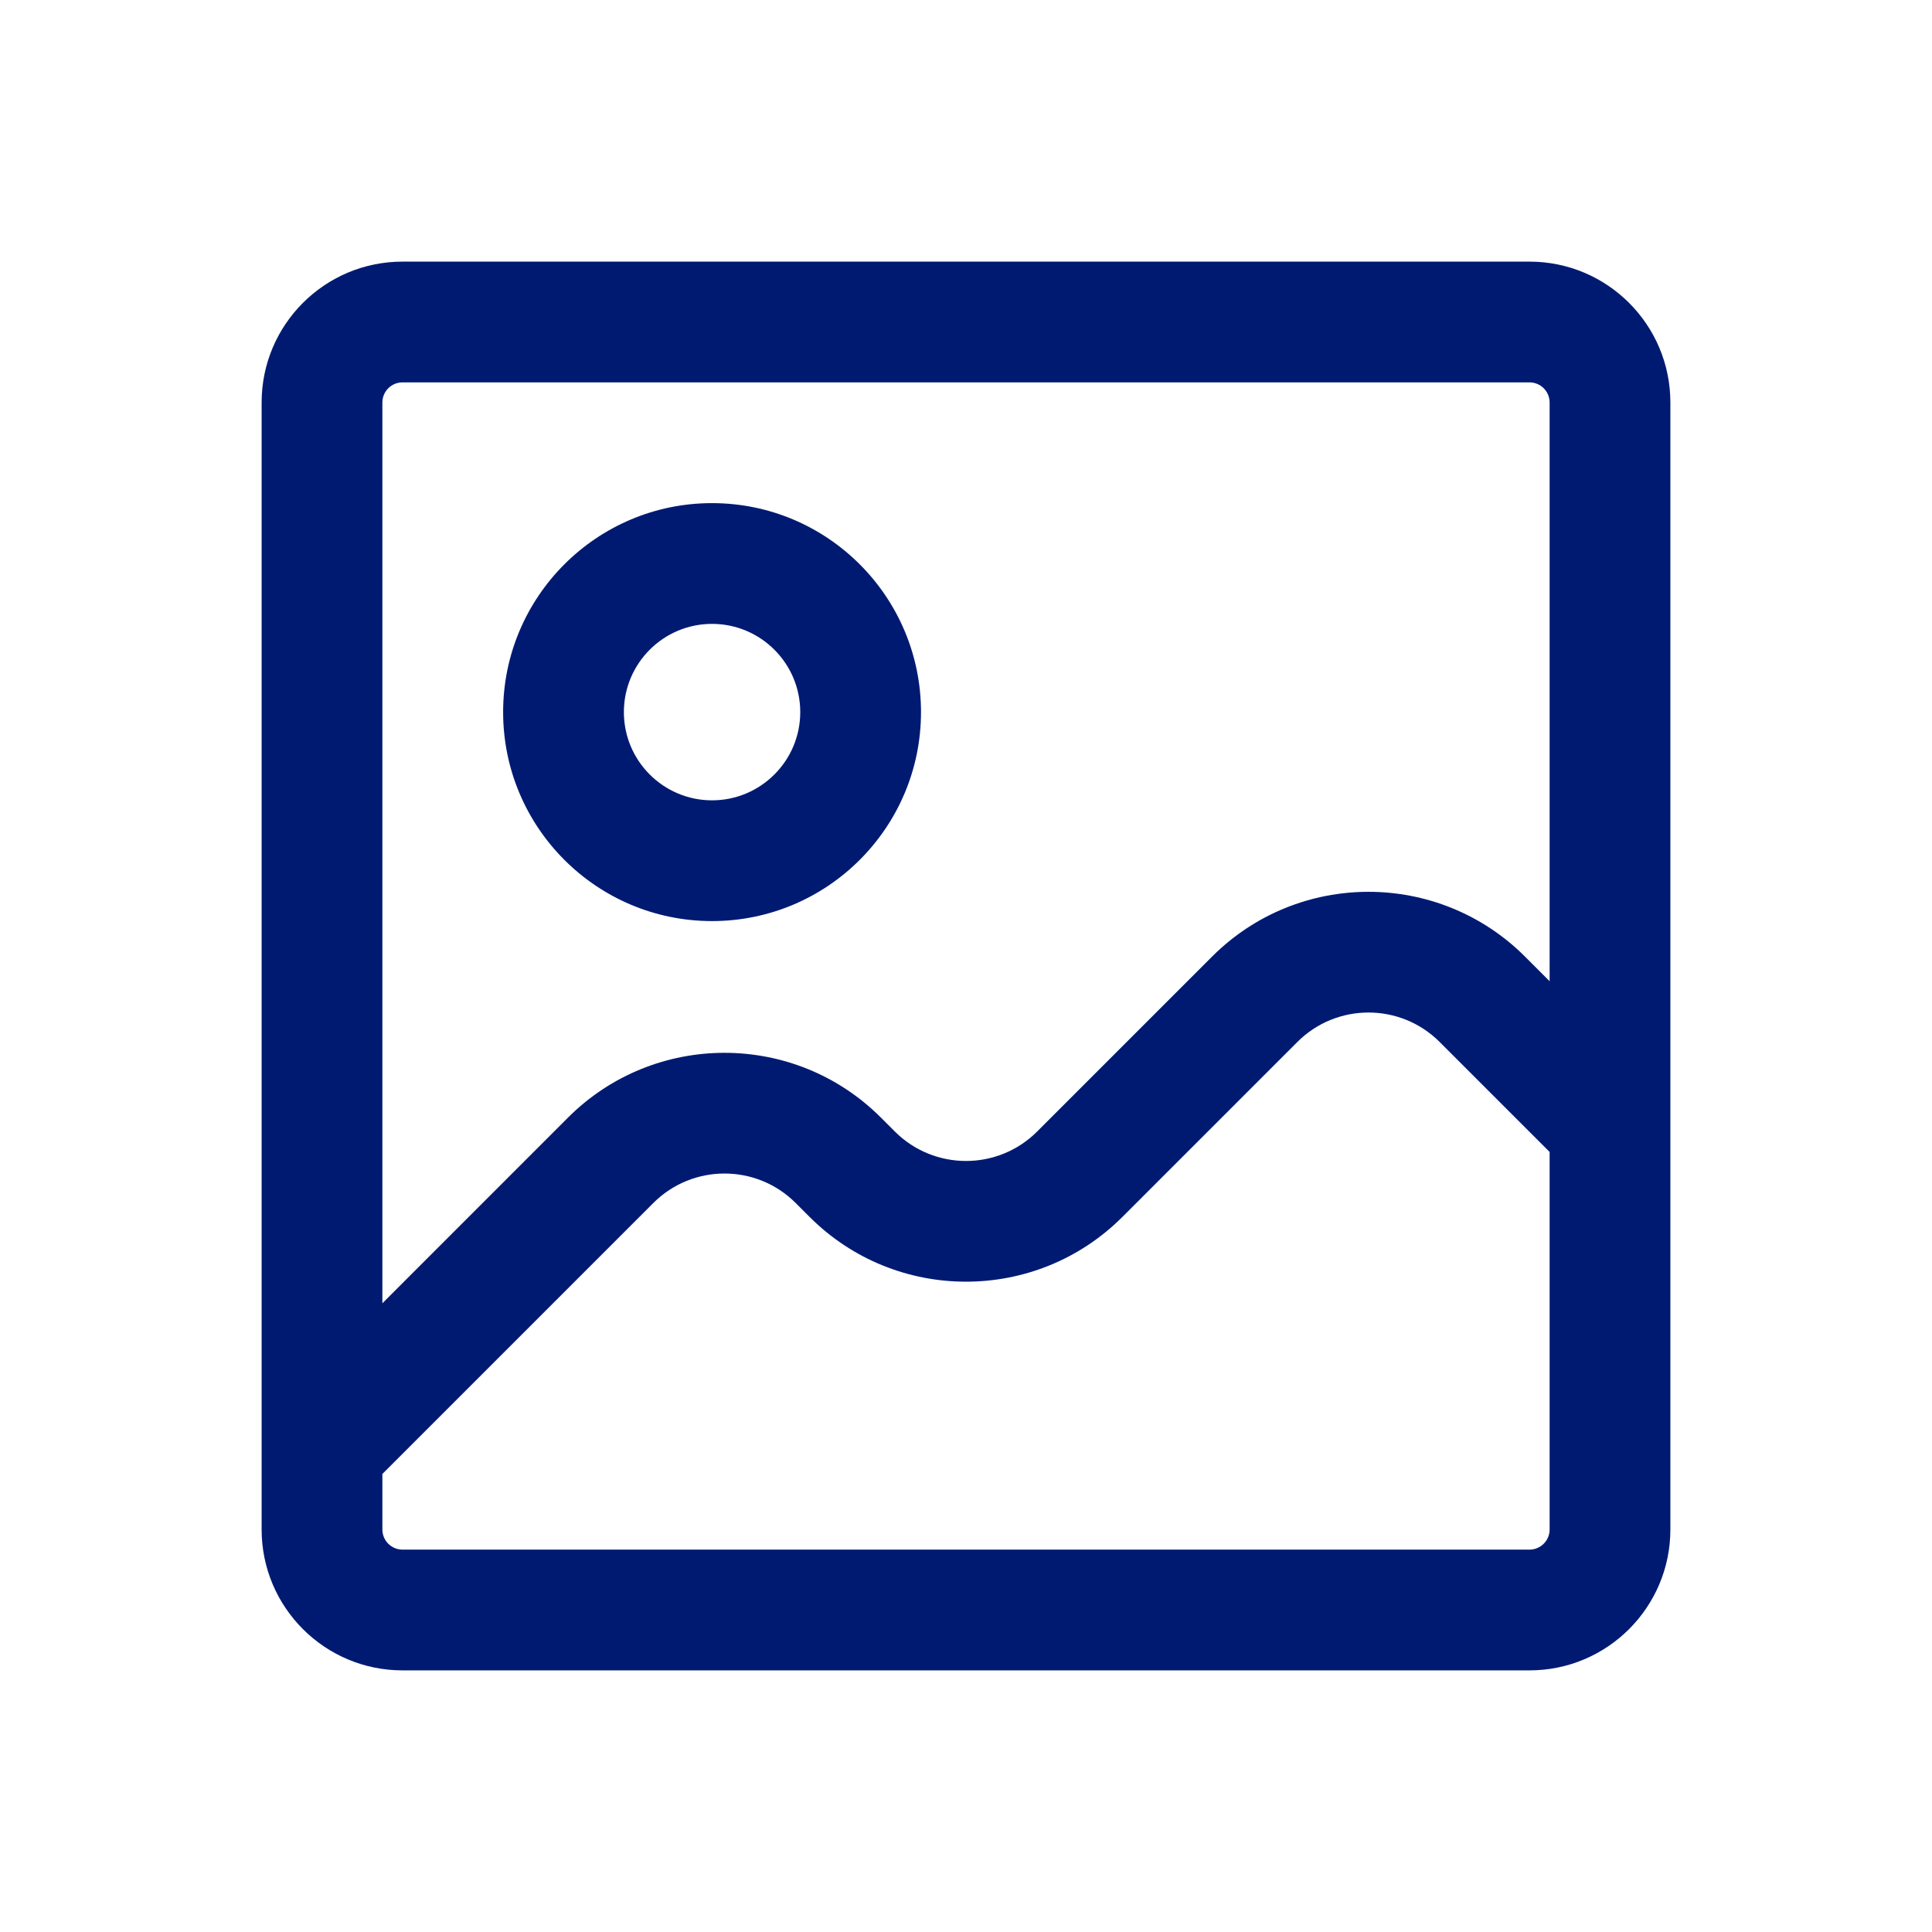
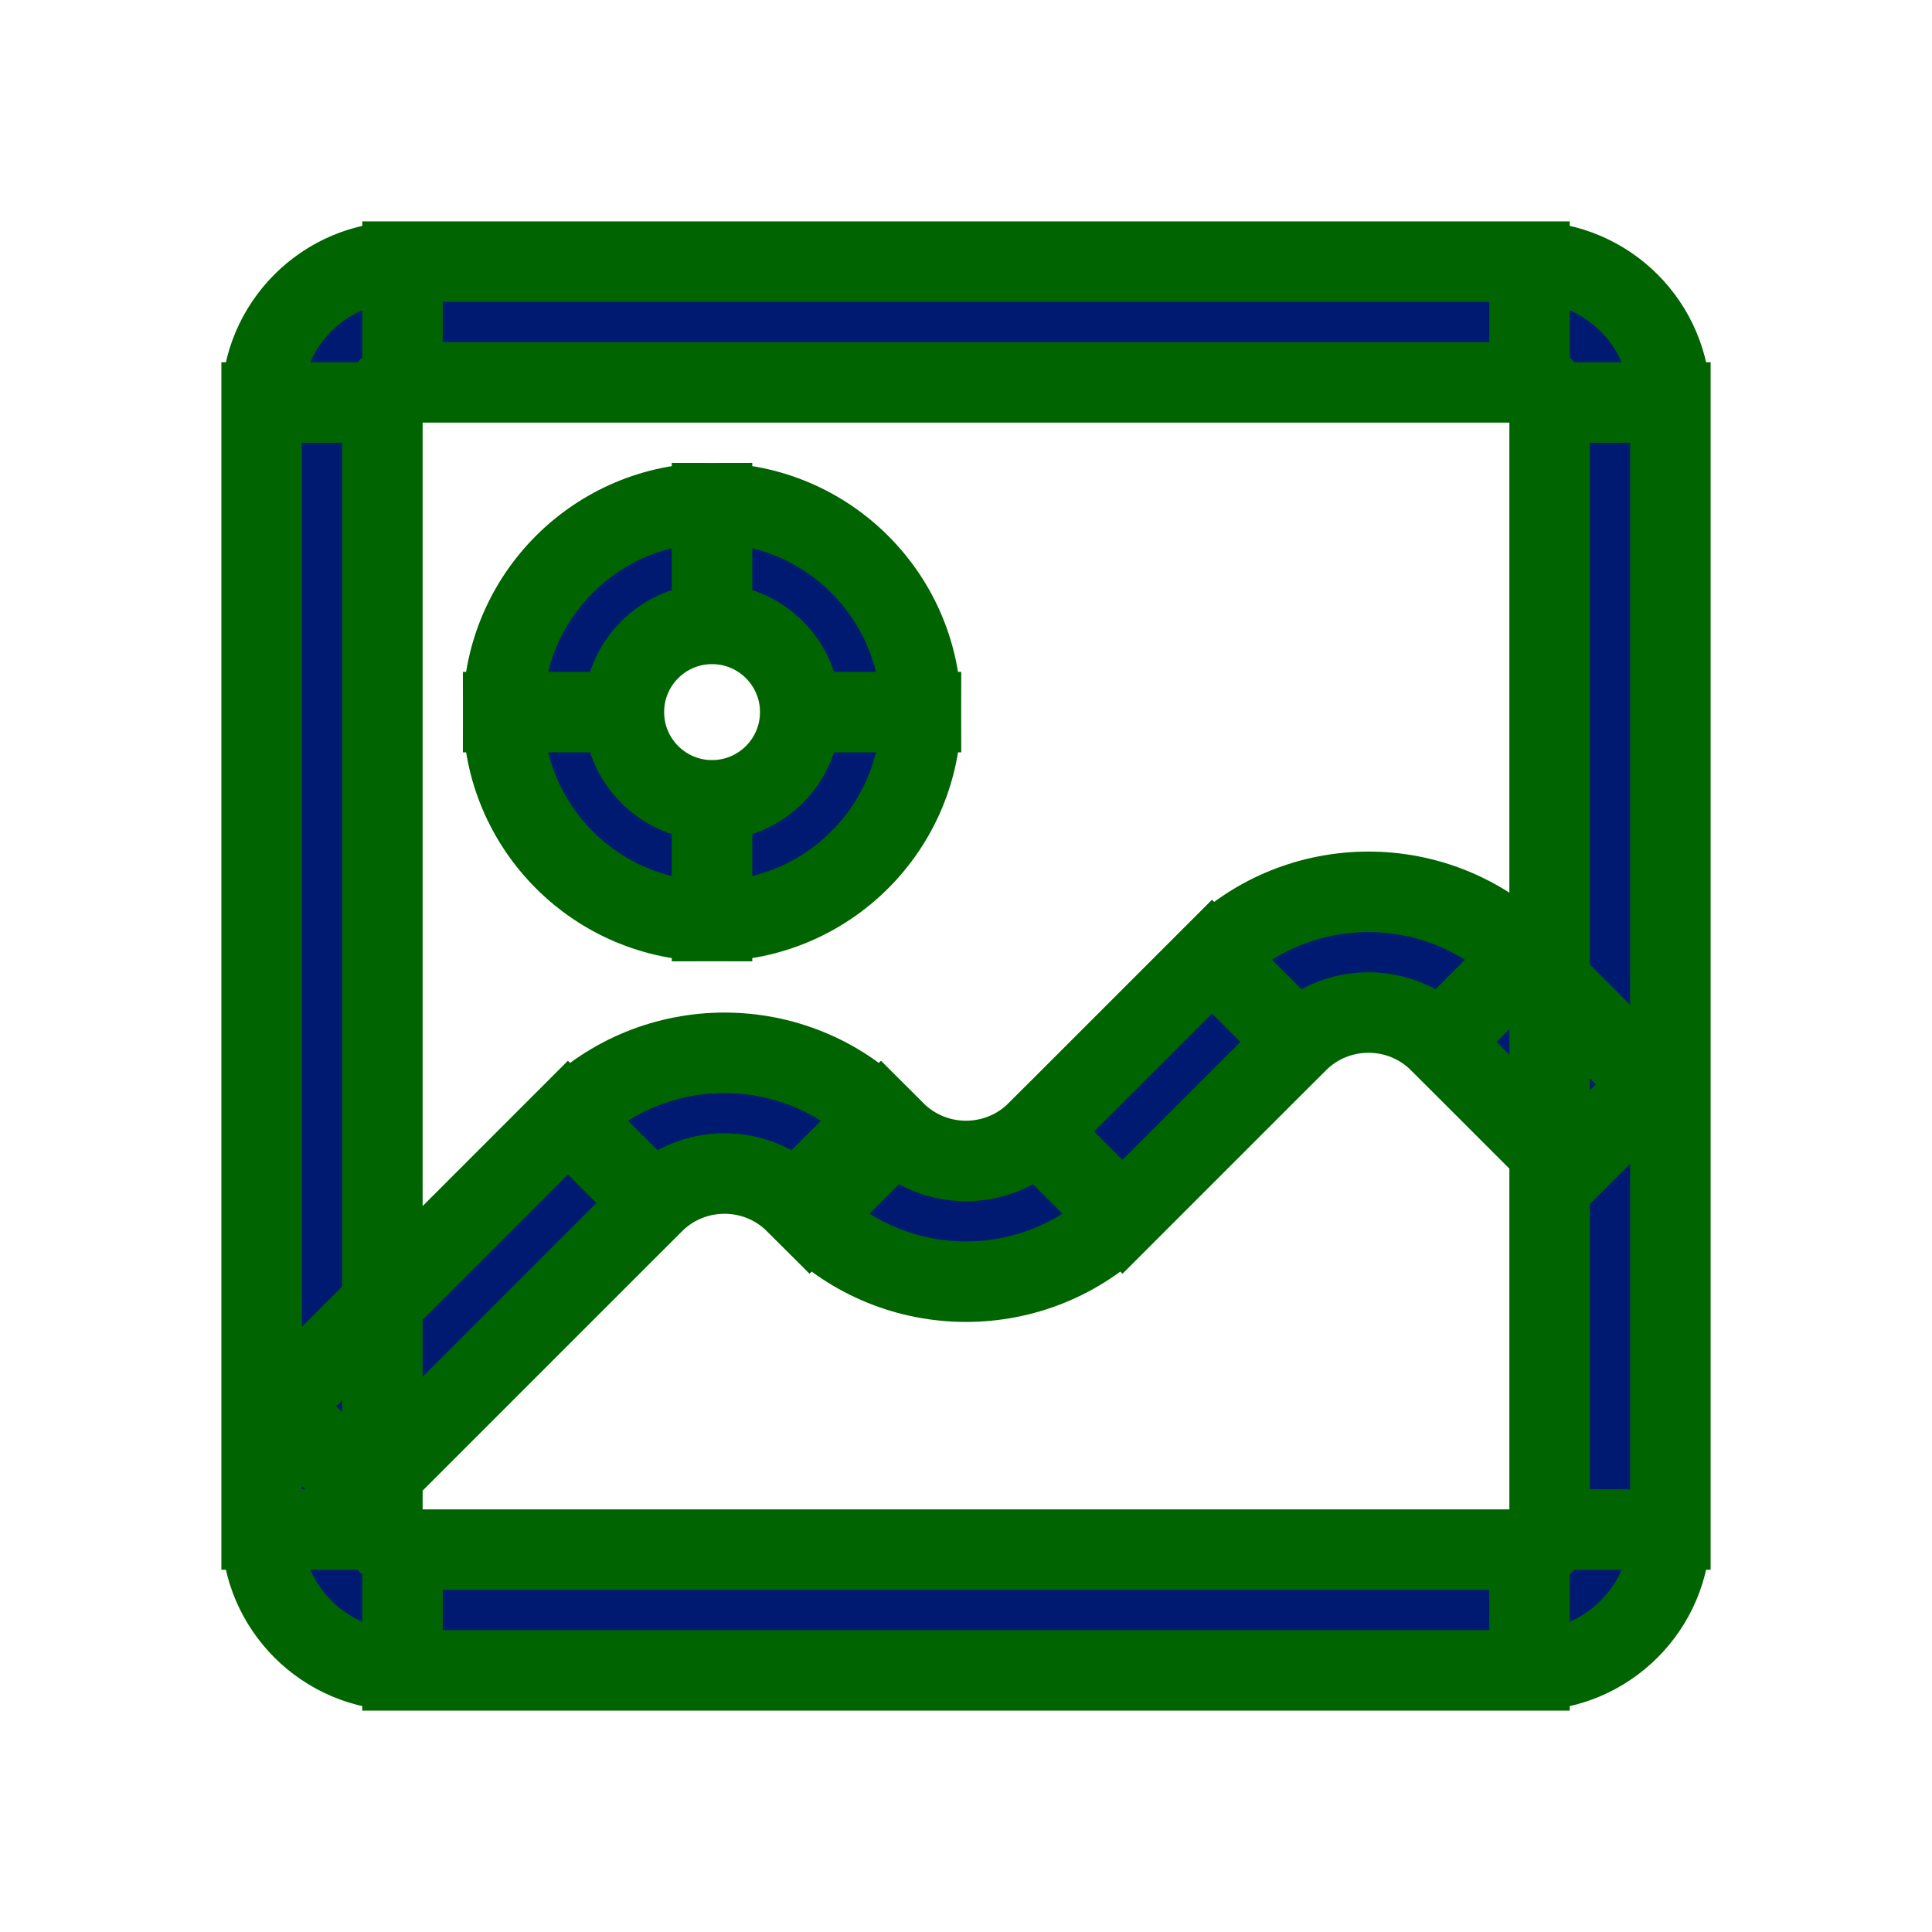
- <svg xmlns="http://www.w3.org/2000/svg" width="24" height="24" viewBox="0 0 24 24" fill="none">
-   <path d="M7.586 14.414L8.116 14.944L7.586 14.414ZM10.414 14.414L9.884 14.944L10.414 14.414ZM10.586 14.586L11.116 14.056L10.586 14.586ZM13.414 14.586L12.884 14.056H12.884L13.414 14.586ZM15.586 12.414L15.056 11.884L15.586 12.414ZM18.414 12.414L18.945 11.884L18.414 12.414ZM5 4.75H19V3.25H5V4.75ZM19.25 5V19H20.75V5H19.25ZM19 19.25H5V20.75H19V19.25ZM4.75 19V5H3.25V19H4.75ZM5 19.25C4.862 19.25 4.75 19.138 4.75 19H3.25C3.25 19.966 4.034 20.75 5 20.75V19.25ZM19.25 19C19.25 19.138 19.138 19.25 19 19.25V20.75C19.966 20.75 20.75 19.966 20.75 19H19.25ZM19 4.75C19.138 4.75 19.25 4.862 19.25 5H20.75C20.75 4.034 19.966 3.25 19 3.25V4.75ZM5 3.25C4.034 3.25 3.25 4.034 3.25 5H4.75C4.75 4.862 4.862 4.75 5 4.75V3.25ZM4.53 18.53L8.116 14.944L7.055 13.884L3.47 17.47L4.53 18.53ZM9.884 14.944L10.056 15.116L11.116 14.056L10.944 13.884L9.884 14.944ZM13.944 15.116L16.116 12.944L15.056 11.884L12.884 14.056L13.944 15.116ZM17.884 12.944L19.47 14.53L20.53 13.47L18.945 11.884L17.884 12.944ZM16.116 12.944C16.604 12.456 17.396 12.456 17.884 12.944L18.945 11.884C17.871 10.81 16.129 10.81 15.056 11.884L16.116 12.944ZM10.056 15.116C11.129 16.19 12.871 16.19 13.944 15.116L12.884 14.056C12.396 14.544 11.604 14.544 11.116 14.056L10.056 15.116ZM8.116 14.944C8.604 14.456 9.396 14.456 9.884 14.944L10.944 13.884C9.871 12.81 8.129 12.81 7.055 13.884L8.116 14.944ZM9.941 8.846C9.941 9.451 9.45 9.942 8.845 9.942V11.442C10.278 11.442 11.441 10.279 11.441 8.846H9.941ZM8.845 9.942C8.241 9.942 7.75 9.451 7.75 8.846H6.25C6.25 10.279 7.413 11.442 8.845 11.442V9.942ZM7.75 8.846C7.75 8.241 8.241 7.75 8.845 7.75V6.25C7.413 6.25 6.25 7.413 6.25 8.846H7.75ZM8.845 7.75C9.45 7.75 9.941 8.241 9.941 8.846H11.441C11.441 7.413 10.278 6.25 8.845 6.25V7.75Z" fill="#001A72" />
+ <svg xmlns="http://www.w3.org/2000/svg" width="24" height="24" viewBox="0 0 24 24" fill="#006400">
+   <path d="M7.586 14.414L8.116 14.944L7.586 14.414ZM10.414 14.414L9.884 14.944L10.414 14.414ZM10.586 14.586L11.116 14.056L10.586 14.586ZM13.414 14.586L12.884 14.056H12.884L13.414 14.586ZM15.586 12.414L15.056 11.884L15.586 12.414ZM18.414 12.414L18.945 11.884L18.414 12.414ZM5 4.75H19V3.25H5V4.75ZM19.25 5V19H20.75V5H19.25ZM19 19.25H5V20.75H19V19.25ZM4.75 19V5H3.25V19H4.75ZM5 19.25C4.862 19.25 4.75 19.138 4.75 19H3.25C3.25 19.966 4.034 20.75 5 20.75V19.25ZM19.25 19C19.25 19.138 19.138 19.25 19 19.25V20.75C19.966 20.75 20.75 19.966 20.75 19H19.25ZM19 4.75C19.138 4.75 19.25 4.862 19.25 5H20.75C20.75 4.034 19.966 3.25 19 3.25V4.75ZM5 3.25C4.034 3.25 3.25 4.034 3.25 5H4.75C4.75 4.862 4.862 4.75 5 4.75V3.25ZM4.53 18.53L8.116 14.944L7.055 13.884L3.47 17.47L4.53 18.53ZM9.884 14.944L10.056 15.116L11.116 14.056L10.944 13.884L9.884 14.944ZM13.944 15.116L16.116 12.944L15.056 11.884L12.884 14.056L13.944 15.116ZM17.884 12.944L19.47 14.53L20.53 13.47L18.945 11.884L17.884 12.944ZM16.116 12.944C16.604 12.456 17.396 12.456 17.884 12.944L18.945 11.884C17.871 10.81 16.129 10.81 15.056 11.884L16.116 12.944ZM10.056 15.116C11.129 16.19 12.871 16.19 13.944 15.116L12.884 14.056C12.396 14.544 11.604 14.544 11.116 14.056L10.056 15.116ZM8.116 14.944C8.604 14.456 9.396 14.456 9.884 14.944L10.944 13.884C9.871 12.81 8.129 12.81 7.055 13.884L8.116 14.944ZM9.941 8.846C9.941 9.451 9.45 9.942 8.845 9.942V11.442C10.278 11.442 11.441 10.279 11.441 8.846H9.941ZM8.845 9.942C8.241 9.942 7.75 9.451 7.75 8.846H6.25C6.25 10.279 7.413 11.442 8.845 11.442V9.942ZM7.75 8.846C7.75 8.241 8.241 7.75 8.845 7.75V6.25C7.413 6.25 6.25 7.413 6.25 8.846H7.75ZM8.845 7.75C9.45 7.75 9.941 8.241 9.941 8.846H11.441C11.441 7.413 10.278 6.25 8.845 6.25V7.75Z" stroke="#006400" fill="#001A72" />
</svg>
